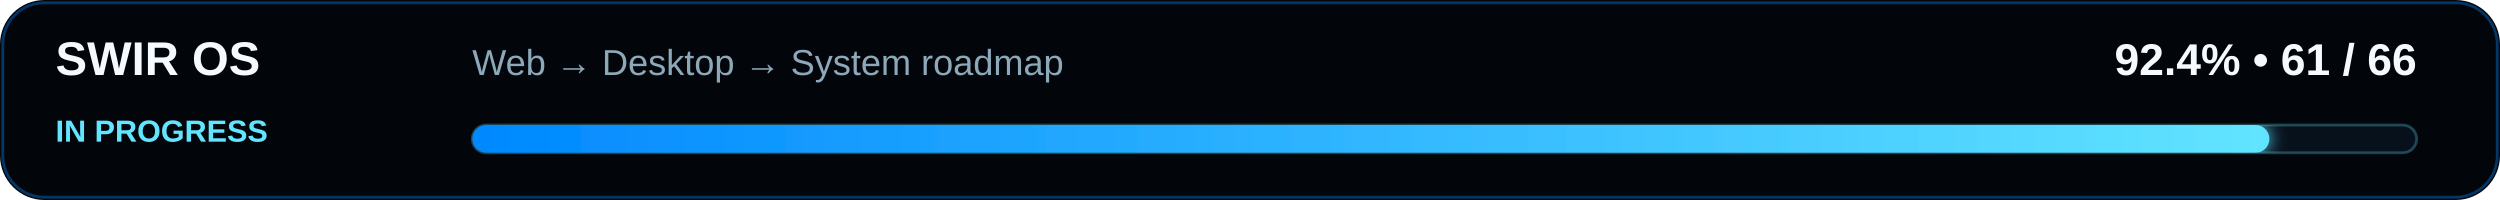
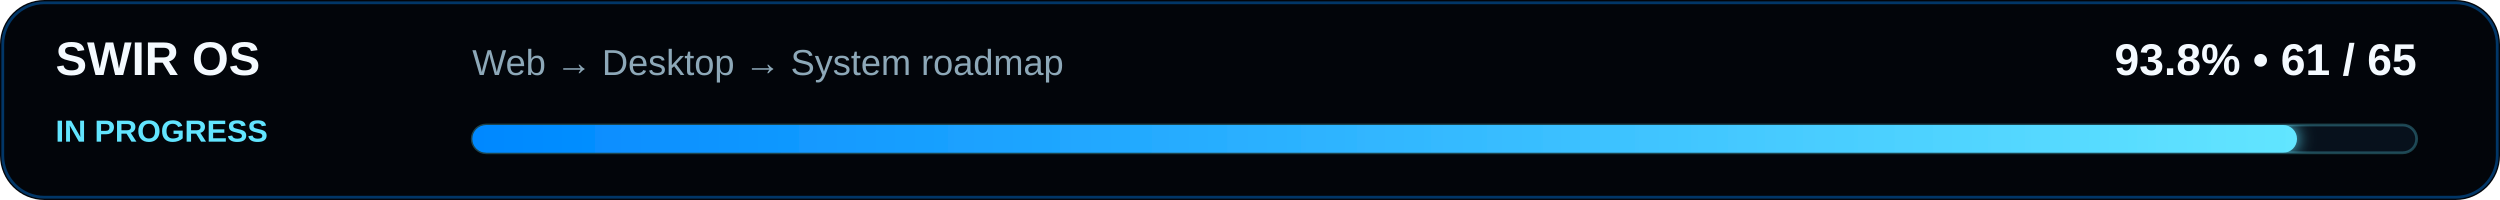
<svg xmlns="http://www.w3.org/2000/svg" viewBox="0 0 900 72" role="img" aria-labelledby="progressMiniTitle progressMiniDesc">
  <defs>
    <linearGradient id="progressGradient" x1="0" y1="0" x2="1" y2="0">
      <stop offset="0" stop-color="#0088FF" />
      <stop offset="1" stop-color="#62E5FF" />
    </linearGradient>
    <filter id="softGlow" x="-10%" y="-200%" width="120%" height="500%">
      <feGaussianBlur stdDeviation="3" result="blur" />
      <feMerge>
        <feMergeNode in="blur" />
        <feMergeNode in="SourceGraphic" />
      </feMerge>
    </filter>
    <clipPath id="miniTrackClip">
      <rect x="170" y="45" width="700" height="10" rx="5" />
    </clipPath>
  </defs>
  <rect width="900" height="72" rx="16" fill="#02050A" />
  <rect x="1" y="1" width="898" height="70" rx="15" fill="none" stroke="#0088FF" stroke-opacity="0.38" />
  <text x="20" y="27" fill="#F4FAFF" font-family="system-ui,Segoe UI,Arial,sans-serif" font-size="17" font-weight="700">SWIR OS</text>
  <text x="20" y="51" fill="#62E5FF" font-family="system-ui,Segoe UI,Arial,sans-serif" font-size="11" font-weight="700">IN PROGRESS</text>
  <text x="170" y="27" fill="#8DA8B8" font-family="system-ui,Segoe UI,Arial,sans-serif" font-size="13">Web → Desktop → System roadmap</text>
-   <text x="870" y="27" text-anchor="end" fill="#F4FAFF" font-family="system-ui,Segoe UI,Arial,sans-serif" font-size="16" font-weight="800">92.4% • 61 / 66</text>
+   <text x="870" y="27" text-anchor="end" fill="#F4FAFF" font-family="system-ui,Segoe UI,Arial,sans-serif" font-size="16" font-weight="800">93.8% • 61 / 65</text>
  <rect x="170" y="45" width="700" height="10" rx="5" fill="#07111C" stroke="#62E5FF" stroke-opacity="0.28" />
-   <rect x="170" y="45" width="646.97" height="10" rx="5" fill="url(#progressGradient)" clip-path="url(#miniTrackClip)" filter="url(#softGlow)" />
+   <rect x="170" y="45" width="656.923" height="10" rx="5" fill="url(#progressGradient)" clip-path="url(#miniTrackClip)" filter="url(#softGlow)" />
</svg>
